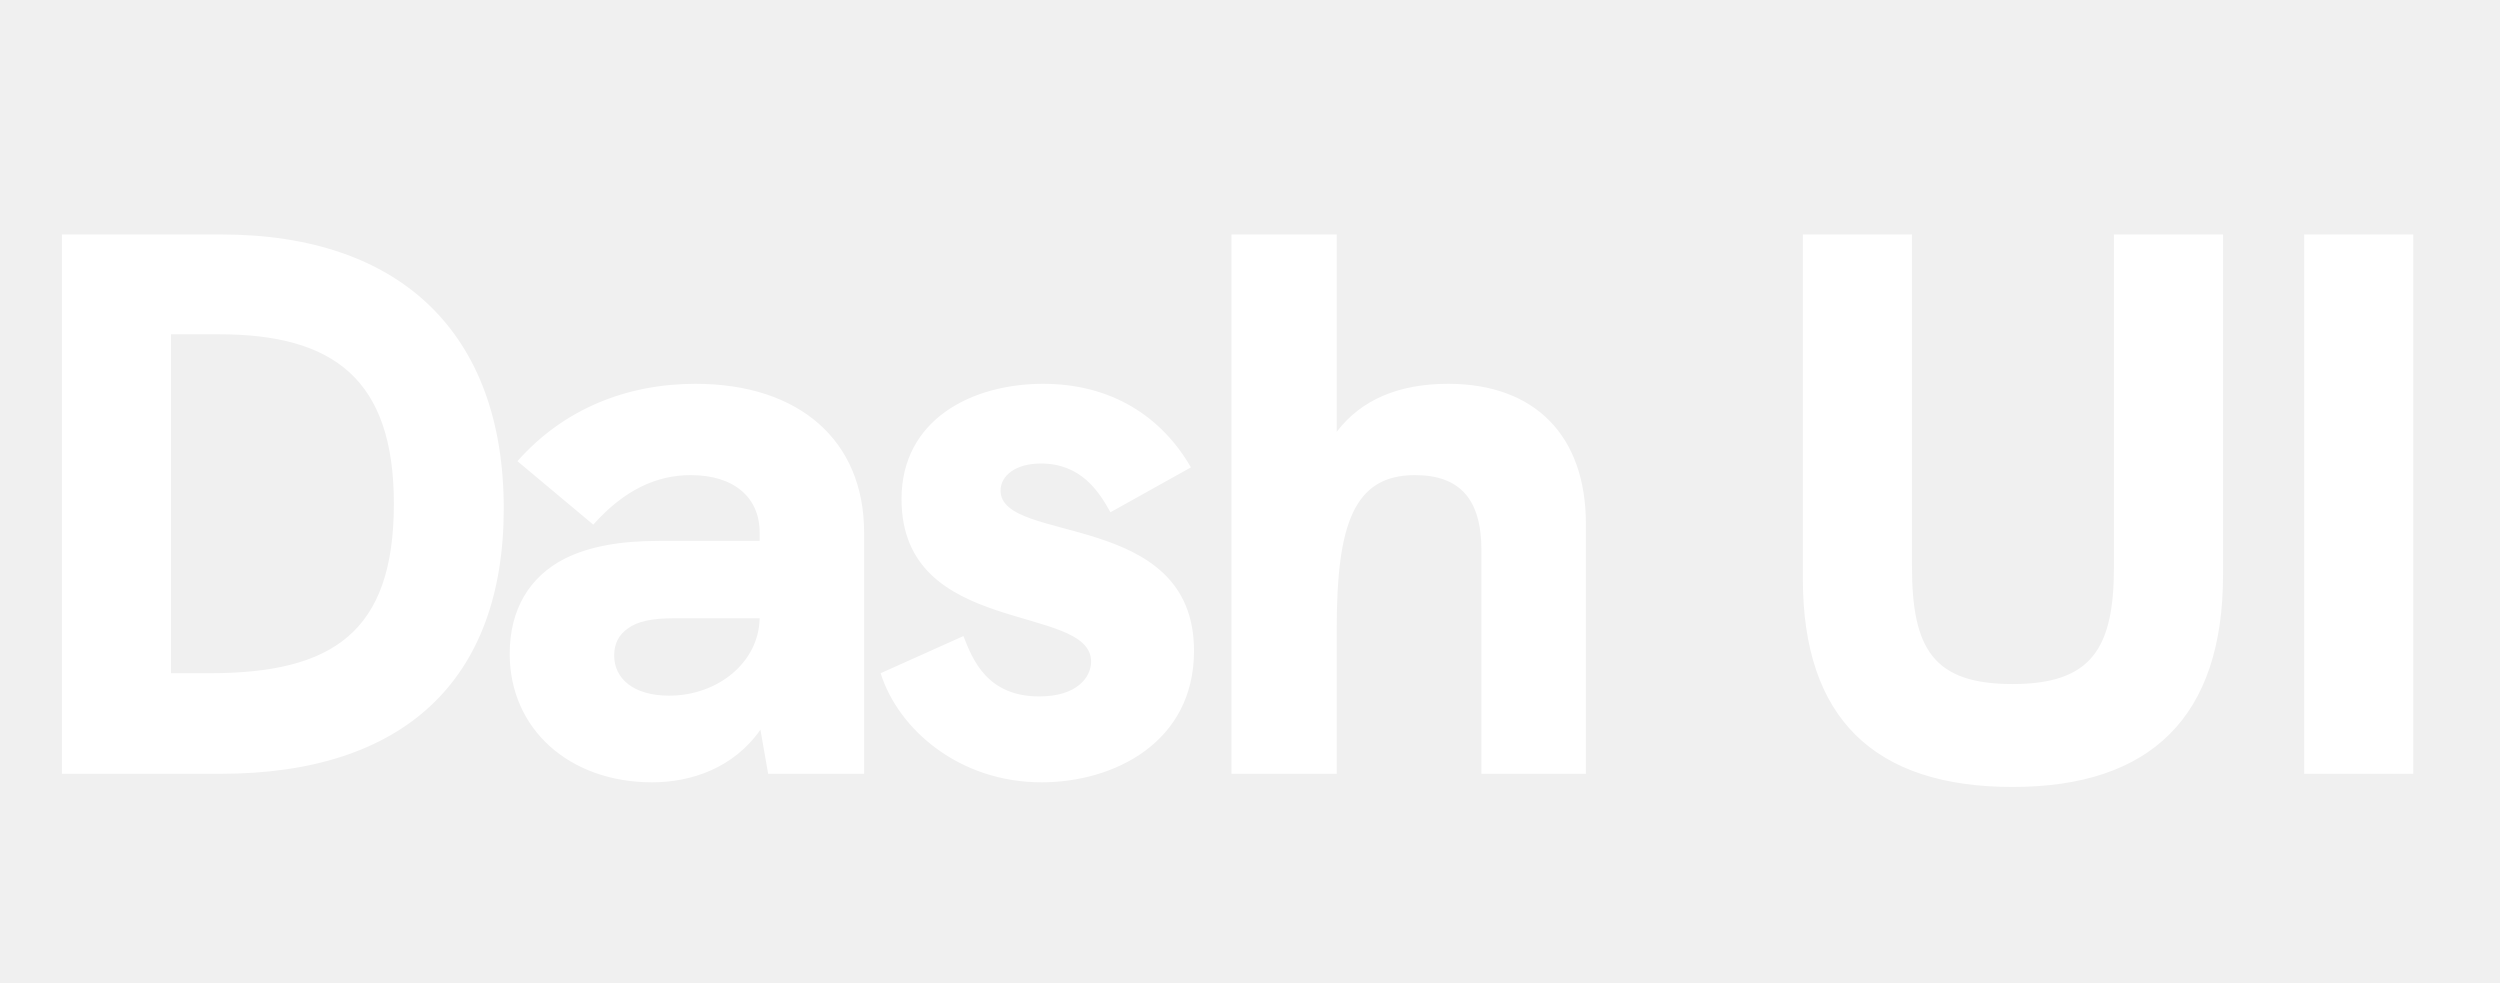
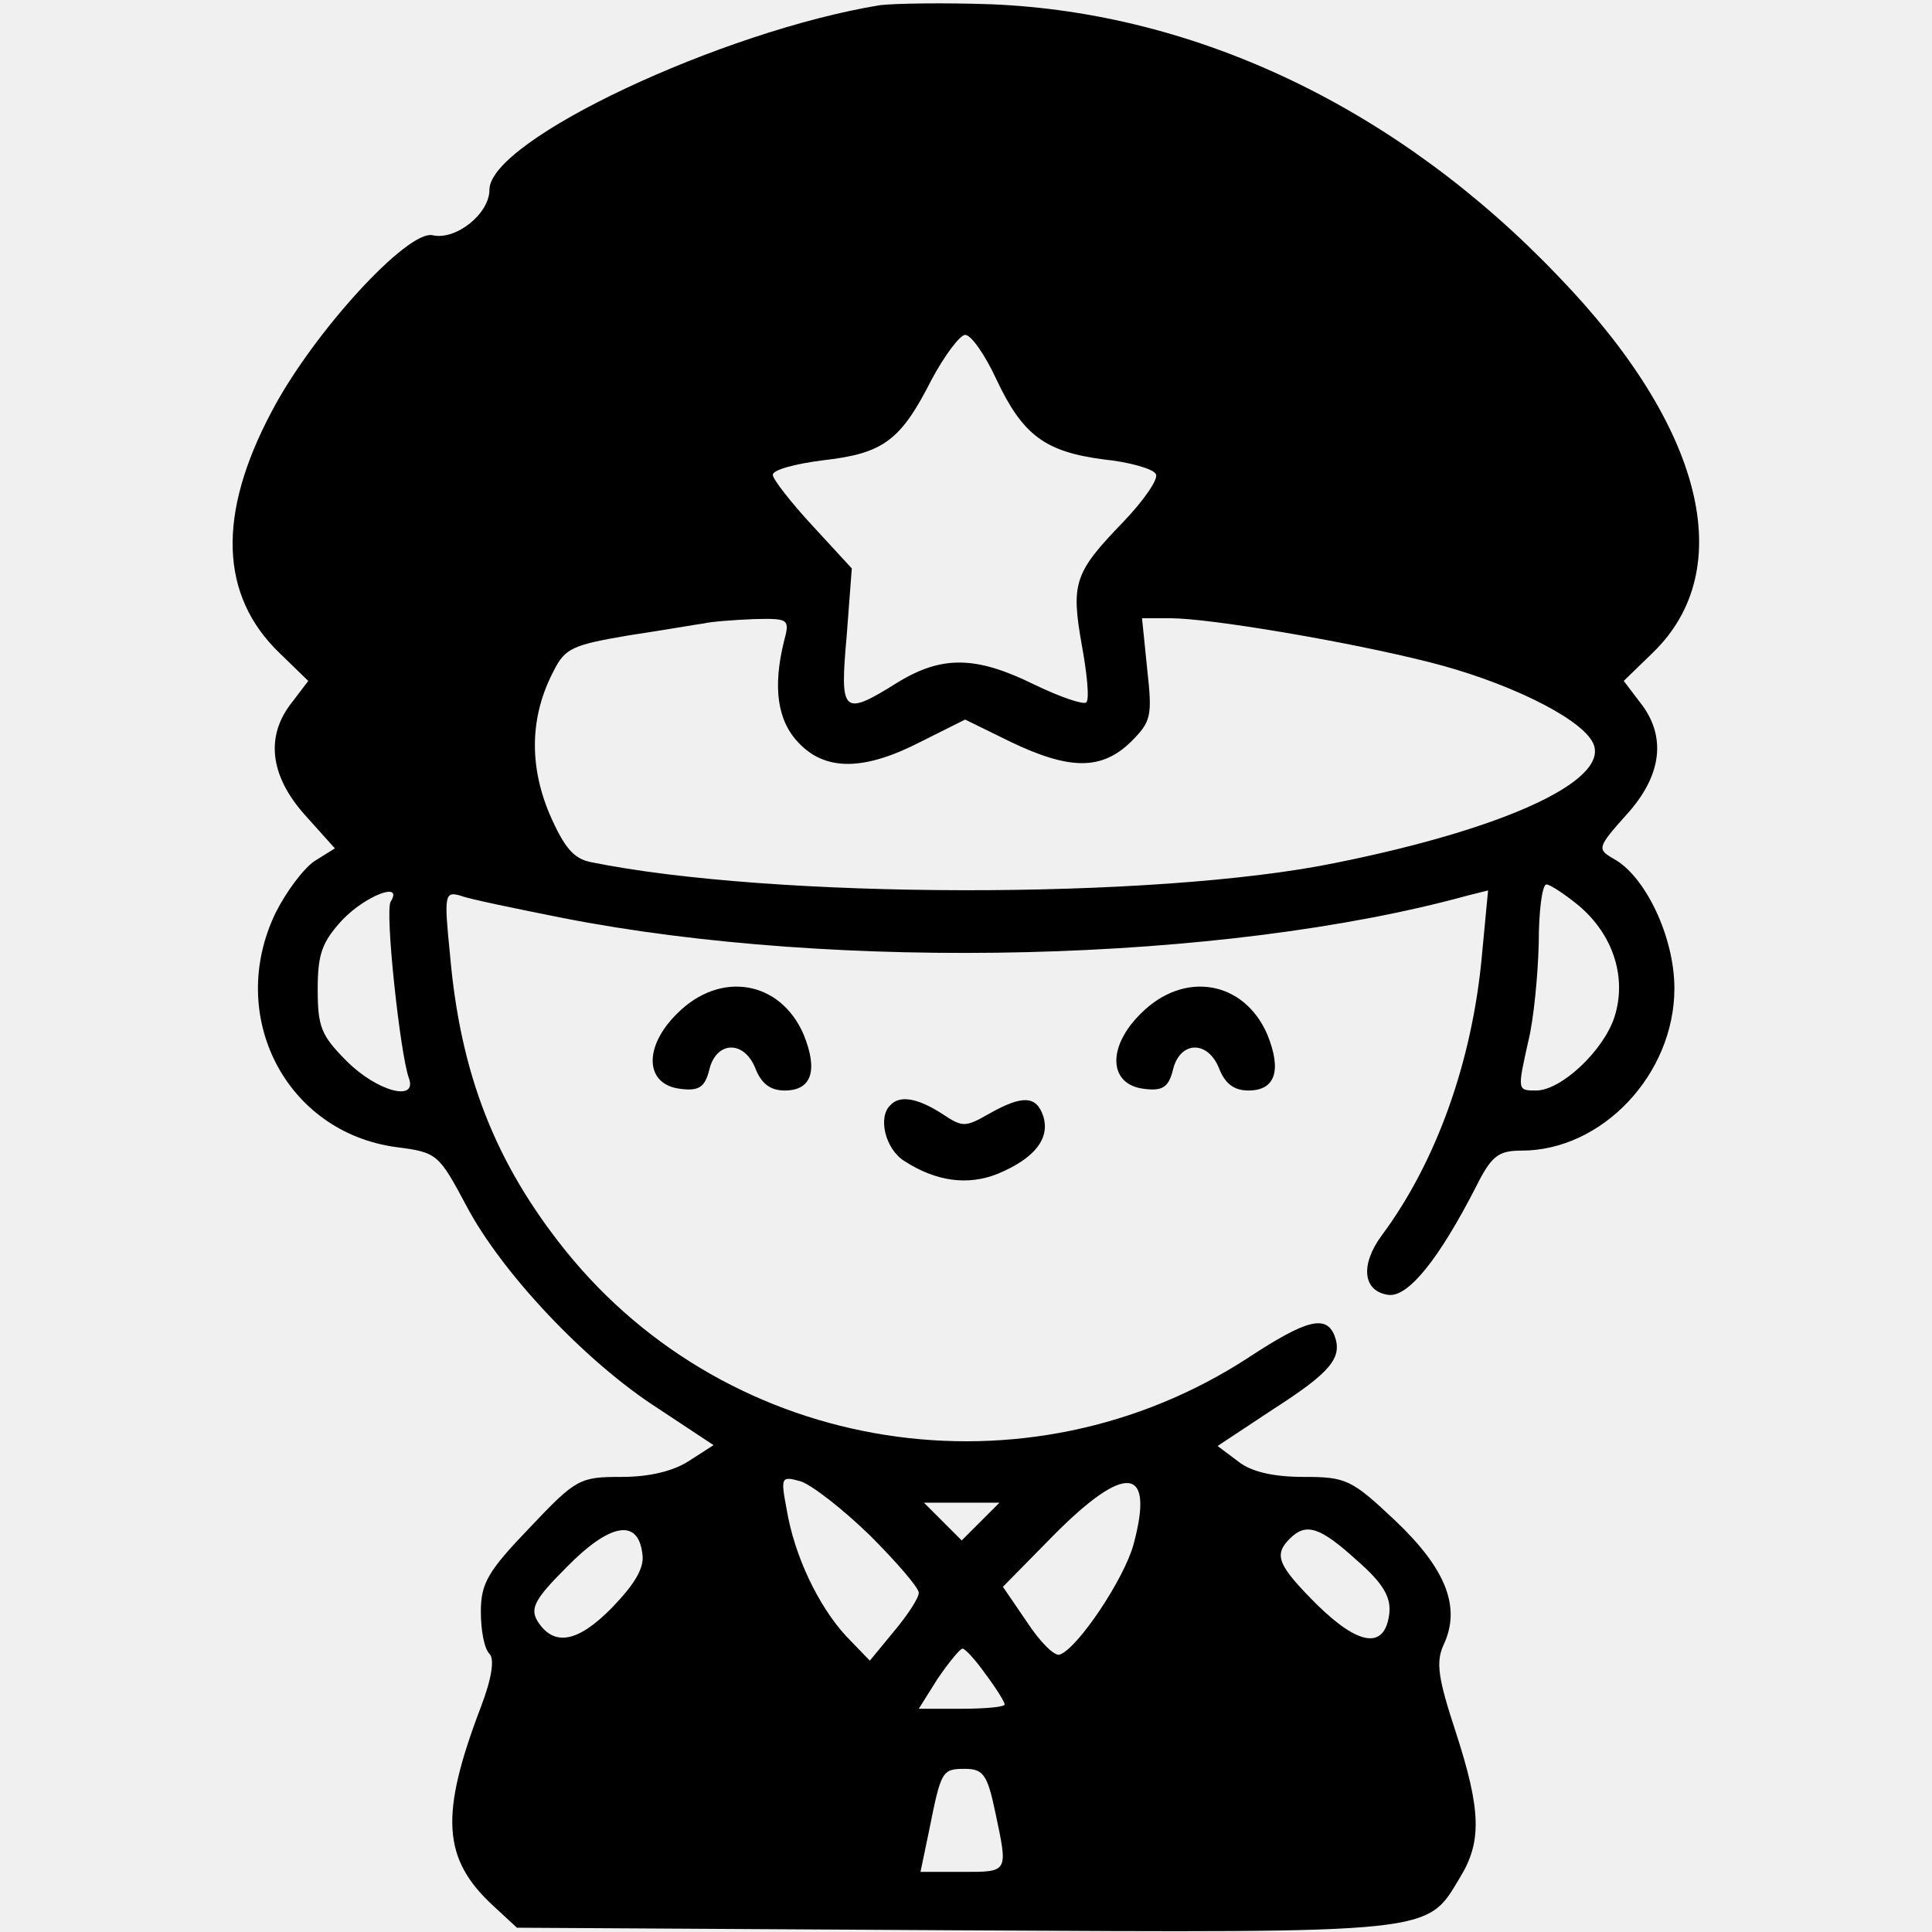
- <svg xmlns="http://www.w3.org/2000/svg" width="84" height="33" viewBox="0 0 84 33" fill="none">
-   <path d="M2.08 26H7.41C13.572 26 16.926 22.854 16.926 17.082C16.926 11.206 13.468 7.878 7.436 7.878H2.08V26ZM5.746 22.62V11.232H7.358C11.206 11.232 13.234 12.74 13.234 16.926C13.234 21.242 11.18 22.62 7.046 22.62H5.746ZM23.366 12.896C21.078 12.896 18.946 13.728 17.386 15.496L19.934 17.628C20.974 16.458 22.066 15.964 23.21 15.964C24.666 15.964 25.524 16.718 25.524 17.888V18.174H22.144C20.844 18.174 19.804 18.356 18.972 18.772C17.802 19.37 17.126 20.462 17.126 21.97C17.126 24.492 19.128 26.286 21.91 26.286C23.21 26.286 24.64 25.818 25.55 24.518L25.81 26H29.034V17.888C29.034 14.82 26.876 12.896 23.366 12.896ZM22.482 23.374C21.286 23.374 20.636 22.802 20.636 22.022C20.636 21.632 20.792 21.32 21.104 21.112C21.416 20.878 21.91 20.774 22.638 20.774H25.524C25.498 22.256 24.12 23.374 22.482 23.374ZM34.997 26.286C37.415 26.286 40.119 24.96 40.119 21.866C40.119 17.108 33.619 18.304 33.619 16.484C33.619 15.99 34.113 15.574 34.971 15.574C36.323 15.574 36.921 16.51 37.311 17.212L40.015 15.704C39.027 13.988 37.337 12.896 35.049 12.896C32.657 12.896 30.291 14.092 30.291 16.77C30.291 21.424 36.661 20.254 36.661 22.23C36.661 22.75 36.193 23.4 34.919 23.4C33.177 23.4 32.683 22.178 32.371 21.372L29.589 22.62C30.187 24.518 32.241 26.286 34.997 26.286ZM48.658 12.896C47.02 12.896 45.746 13.416 44.914 14.508V7.878H41.378V26H44.914V21.112C44.914 17.628 45.486 15.964 47.54 15.964C49.048 15.964 49.776 16.77 49.776 18.486V26H53.286V17.602C53.286 14.638 51.57 12.896 48.658 12.896ZM67.622 26.442C72.276 26.442 74.694 24.076 74.694 19.318V7.878H71.028V19.058C71.028 21.788 70.274 22.984 67.622 22.984C64.97 22.984 64.242 21.814 64.242 19.032V7.878H60.576V19.448C60.576 24.128 62.968 26.442 67.622 26.442ZM77.42 26H81.086V7.878H77.42V26Z" fill="white" />
+ <svg xmlns="http://www.w3.org/2000/svg" version="1.0" width="225pt" height="225pt" viewBox="0 0 225 225" preserveAspectRatio="xMidYMid meet">
+   <g transform="translate(0,225) scale(0.1,-0.1)" fill="#000000" stroke="none">
+     <path d="M1025 2244 c-184 -30 -455 -157 -455 -215 0 -28 -39 -59 -66 -53 -29 7 -140 -114 -188 -206 -63 -119 -60 -213 9 -280 l34 -33 -19 -25 c-31 -39 -26 -85 15 -131 l35 -39 -24 -15 c-13 -9 -33 -36 -45 -60 -58 -120 12 -256 141 -273 47 -6 49 -8 81 -68 41 -78 139 -182 223 -236 l65 -43 -28 -18 c-18 -12 -46 -19 -79 -19 -49 0 -53 -2 -107 -59 -49 -51 -57 -65 -57 -98 0 -22 4 -43 10 -49 6 -6 3 -28 -10 -62 -48 -126 -45 -177 15 -232 l27 -25 509 -3 c563 -3 550 -4 589 61 26 42 25 79 -5 171 -20 61 -23 80 -14 100 21 44 3 89 -56 145 -51 48 -57 51 -107 51 -35 0 -61 6 -76 18 l-24 18 65 43 c67 43 81 60 71 86 -10 24 -33 18 -100 -26 -258 -168 -603 -114 -795 124 -82 102 -123 206 -135 346 -7 69 -6 73 12 68 10 -4 64 -15 119 -26 321 -63 770 -52 1054 26 l24 6 -7 -74 c-11 -124 -53 -242 -117 -328 -25 -34 -22 -65 8 -69 23 -3 59 42 102 126 18 36 26 42 53 42 94 0 178 89 178 189 0 60 -34 131 -71 151 -19 11 -19 13 15 51 42 46 47 92 16 131 l-19 25 34 33 c100 97 59 263 -110 438 -186 195 -420 307 -660 317 -55 2 -113 1 -130 -1z m135 -435 c31 -66 57 -85 125 -94 30 -3 58 -11 61 -17 4 -5 -14 -31 -38 -56 -57 -59 -61 -71 -48 -144 6 -33 9 -63 5 -66 -3 -3 -30 6 -61 21 -67 33 -107 34 -159 2 -64 -40 -67 -36 -59 54 l6 79 -46 50 c-25 27 -46 54 -46 59 0 6 27 13 59 17 70 8 90 23 126 94 15 28 33 52 39 52 7 0 23 -23 36 -51z m-247 -306 c-13 -53 -8 -92 17 -118 31 -33 76 -33 142 1 l52 26 53 -26 c69 -33 106 -33 140 0 24 24 25 30 19 85 l-6 59 33 0 c46 0 206 -27 301 -51 88 -22 173 -63 190 -92 26 -43 -95 -101 -299 -142 -210 -43 -656 -42 -867 1 -20 4 -31 17 -48 56 -24 57 -23 114 5 167 13 26 22 30 87 41 40 6 80 13 88 14 8 2 34 4 58 5 41 1 42 0 35 -26z m926 -308 c40 -34 56 -84 41 -130 -13 -39 -62 -85 -91 -85 -22 0 -22 0 -9 58 6 24 11 75 12 113 0 38 4 69 9 69 4 0 21 -11 38 -25z m-1384 5 c-7 -11 11 -177 21 -205 11 -29 -37 -16 -72 19 -30 30 -34 40 -34 84 0 41 5 55 29 81 27 28 71 45 56 21z m558 -738 c31 -31 57 -61 57 -67 0 -6 -13 -26 -29 -45 l-28 -34 -28 29 c-32 35 -60 93 -69 148 -7 37 -6 38 16 32 13 -4 49 -32 81 -63z m307 -11 c-11 -40 -65 -121 -86 -128 -6 -2 -23 15 -38 38 l-28 41 58 59 c85 86 119 82 94 -10z m-178 27 l-22 -22 -22 22 -22 22 44 0 44 0 -22 -22z m-394 -37 c3 -16 -8 -35 -35 -63 -40 -41 -68 -46 -87 -16 -9 15 -3 26 34 63 50 51 83 57 88 16z m832 -8 c31 -27 40 -43 38 -62 -5 -42 -35 -38 -84 10 -46 46 -51 58 -32 77 19 19 35 14 78 -25z m-432 -133 c12 -16 22 -32 22 -35 0 -3 -23 -5 -50 -5 l-50 0 22 35 c13 19 26 35 29 35 3 0 15 -13 27 -30z m11 -160 c15 -71 16 -70 -38 -70 l-49 0 10 48 c14 70 15 72 42 72 21 0 26 -7 35 -50z" />
+     <path d="M789 1070 c-40 -39 -38 -83 3 -88 22 -3 29 2 34 22 8 34 41 35 54 1 7 -17 17 -25 34 -25 31 0 39 23 22 65 -27 63 -97 75 -147 25z" />
+     <path d="M1329 1070 c-40 -39 -38 -83 3 -88 22 -3 29 2 34 22 8 34 41 35 54 1 7 -17 17 -25 34 -25 31 0 39 23 22 65 -27 63 -97 75 -147 25z" />
+     <path d="M1037 963 c-15 -14 -6 -51 16 -65 37 -24 74 -29 109 -15 43 18 61 41 53 67 -8 24 -24 25 -63 3 -28 -16 -31 -16 -55 0 -28 18 -49 22 -60 10z" />
+   </g>
</svg>
